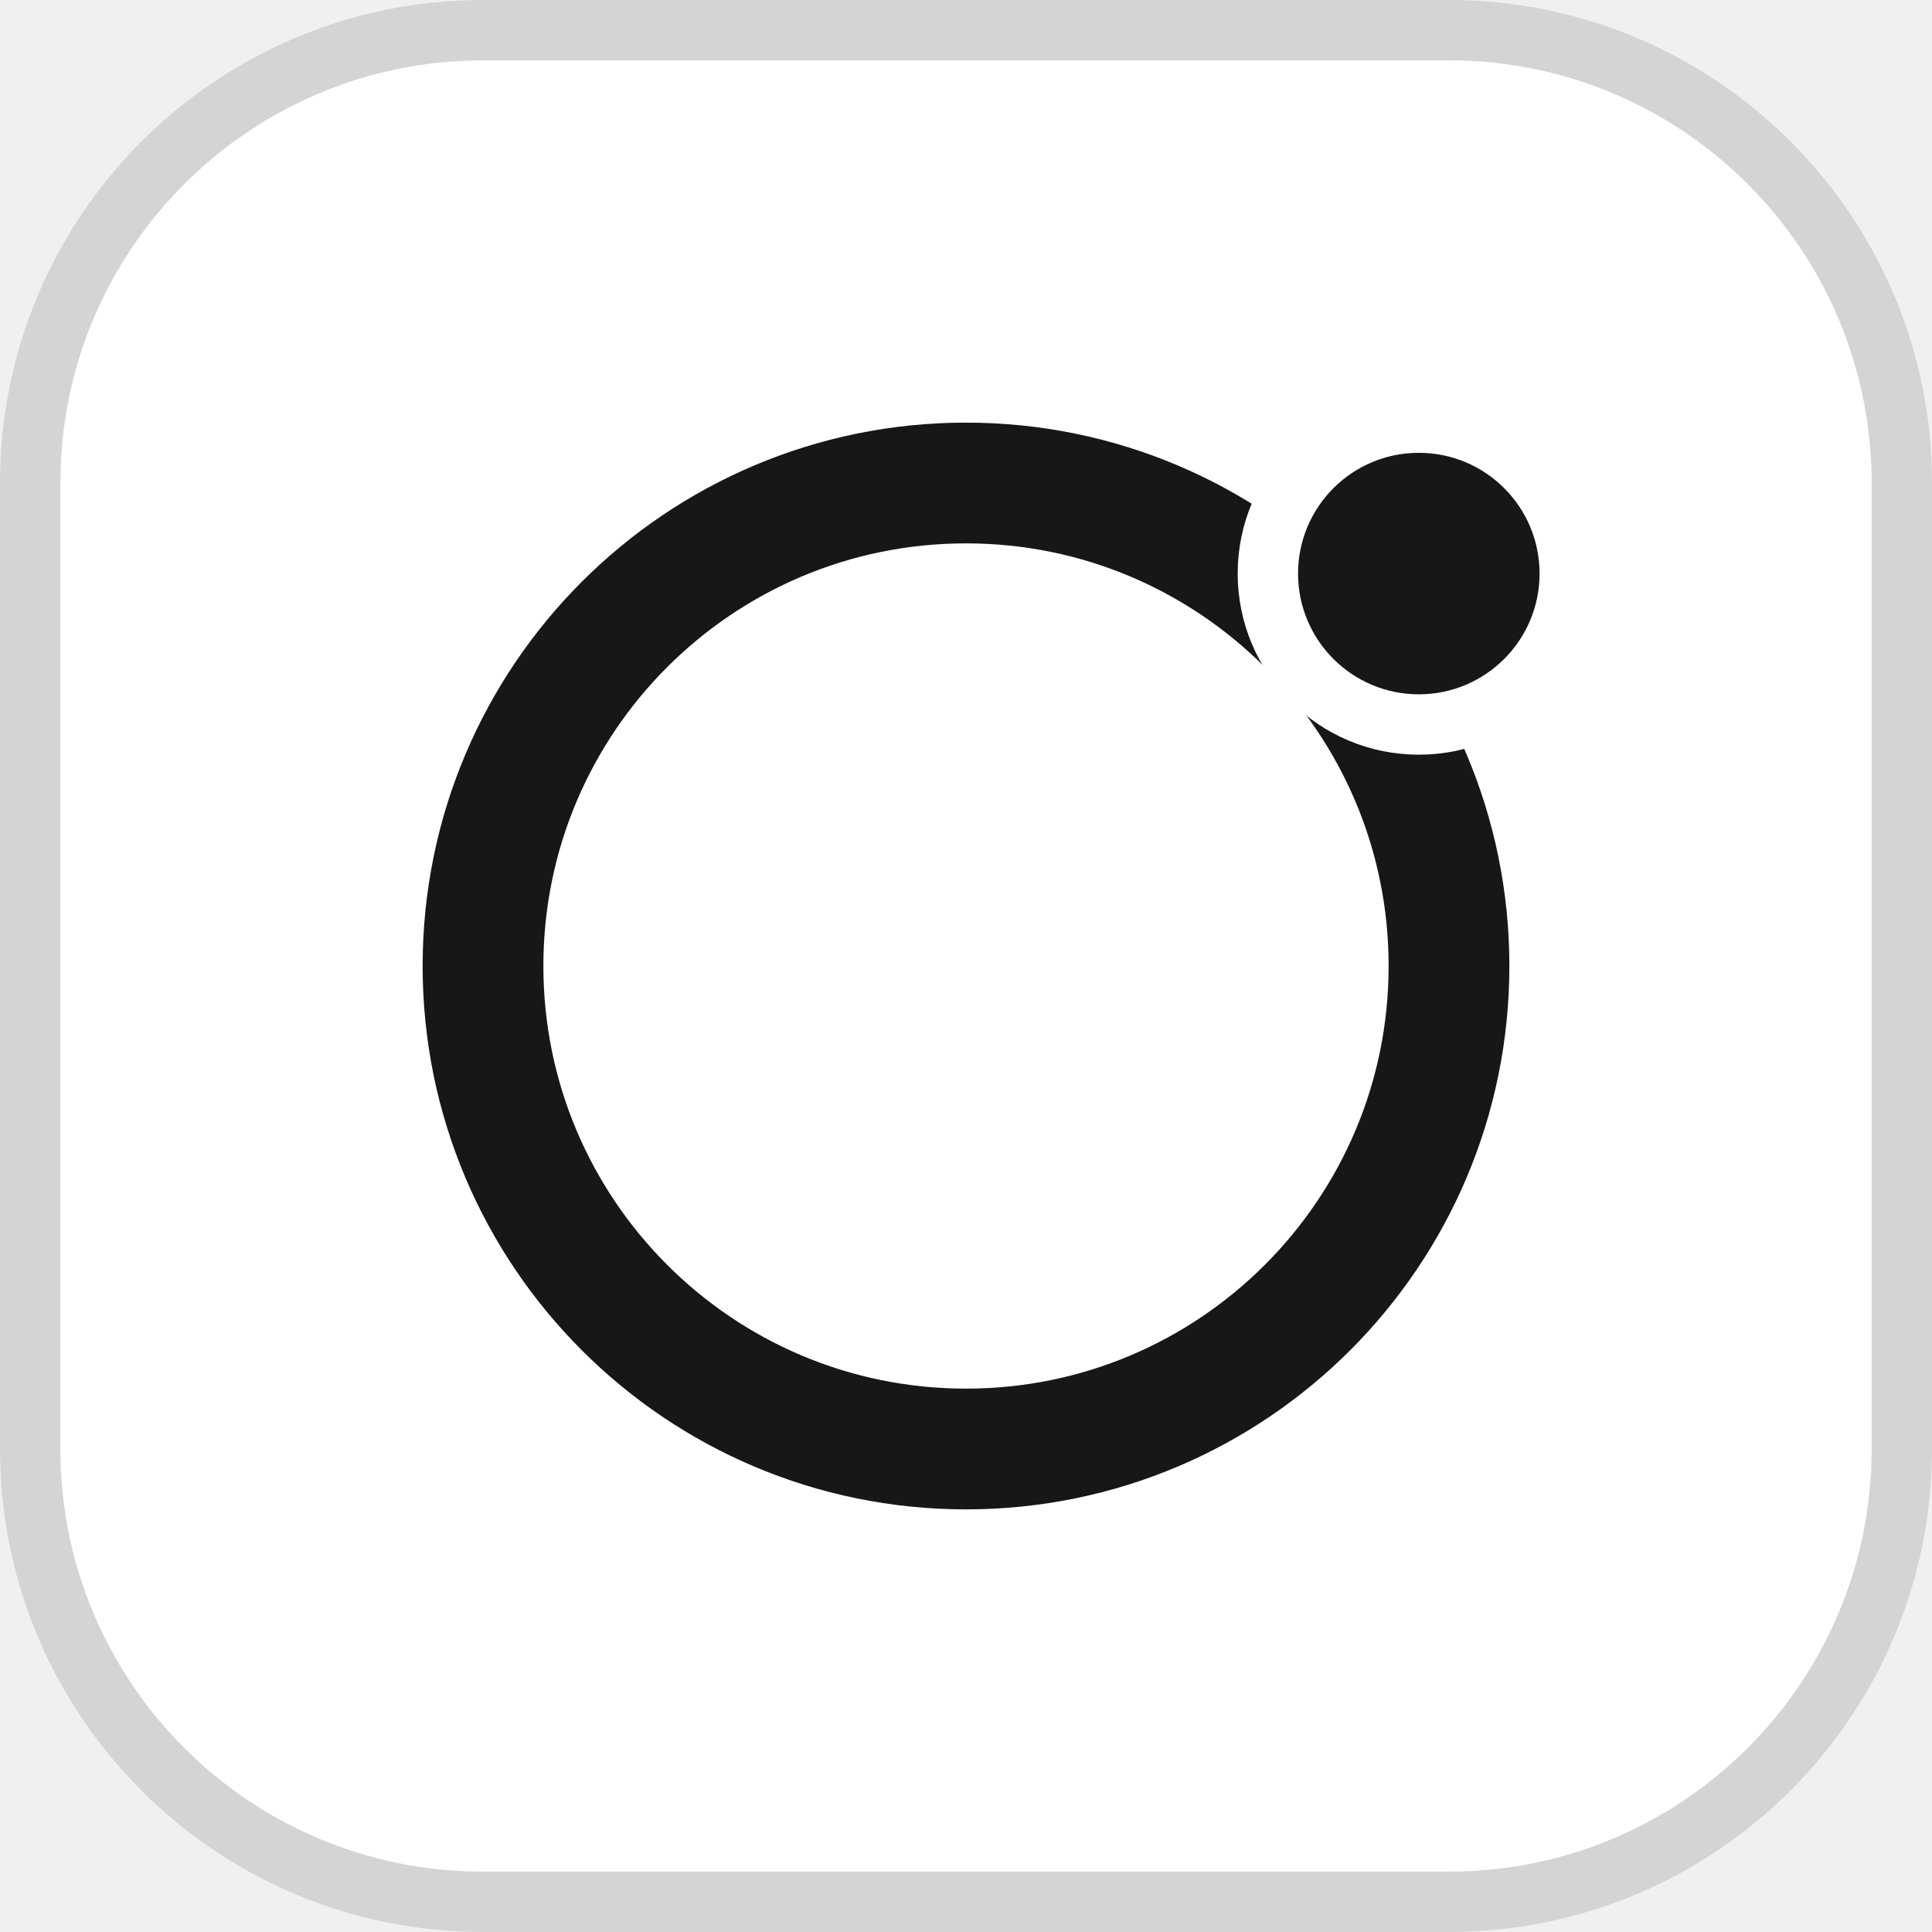
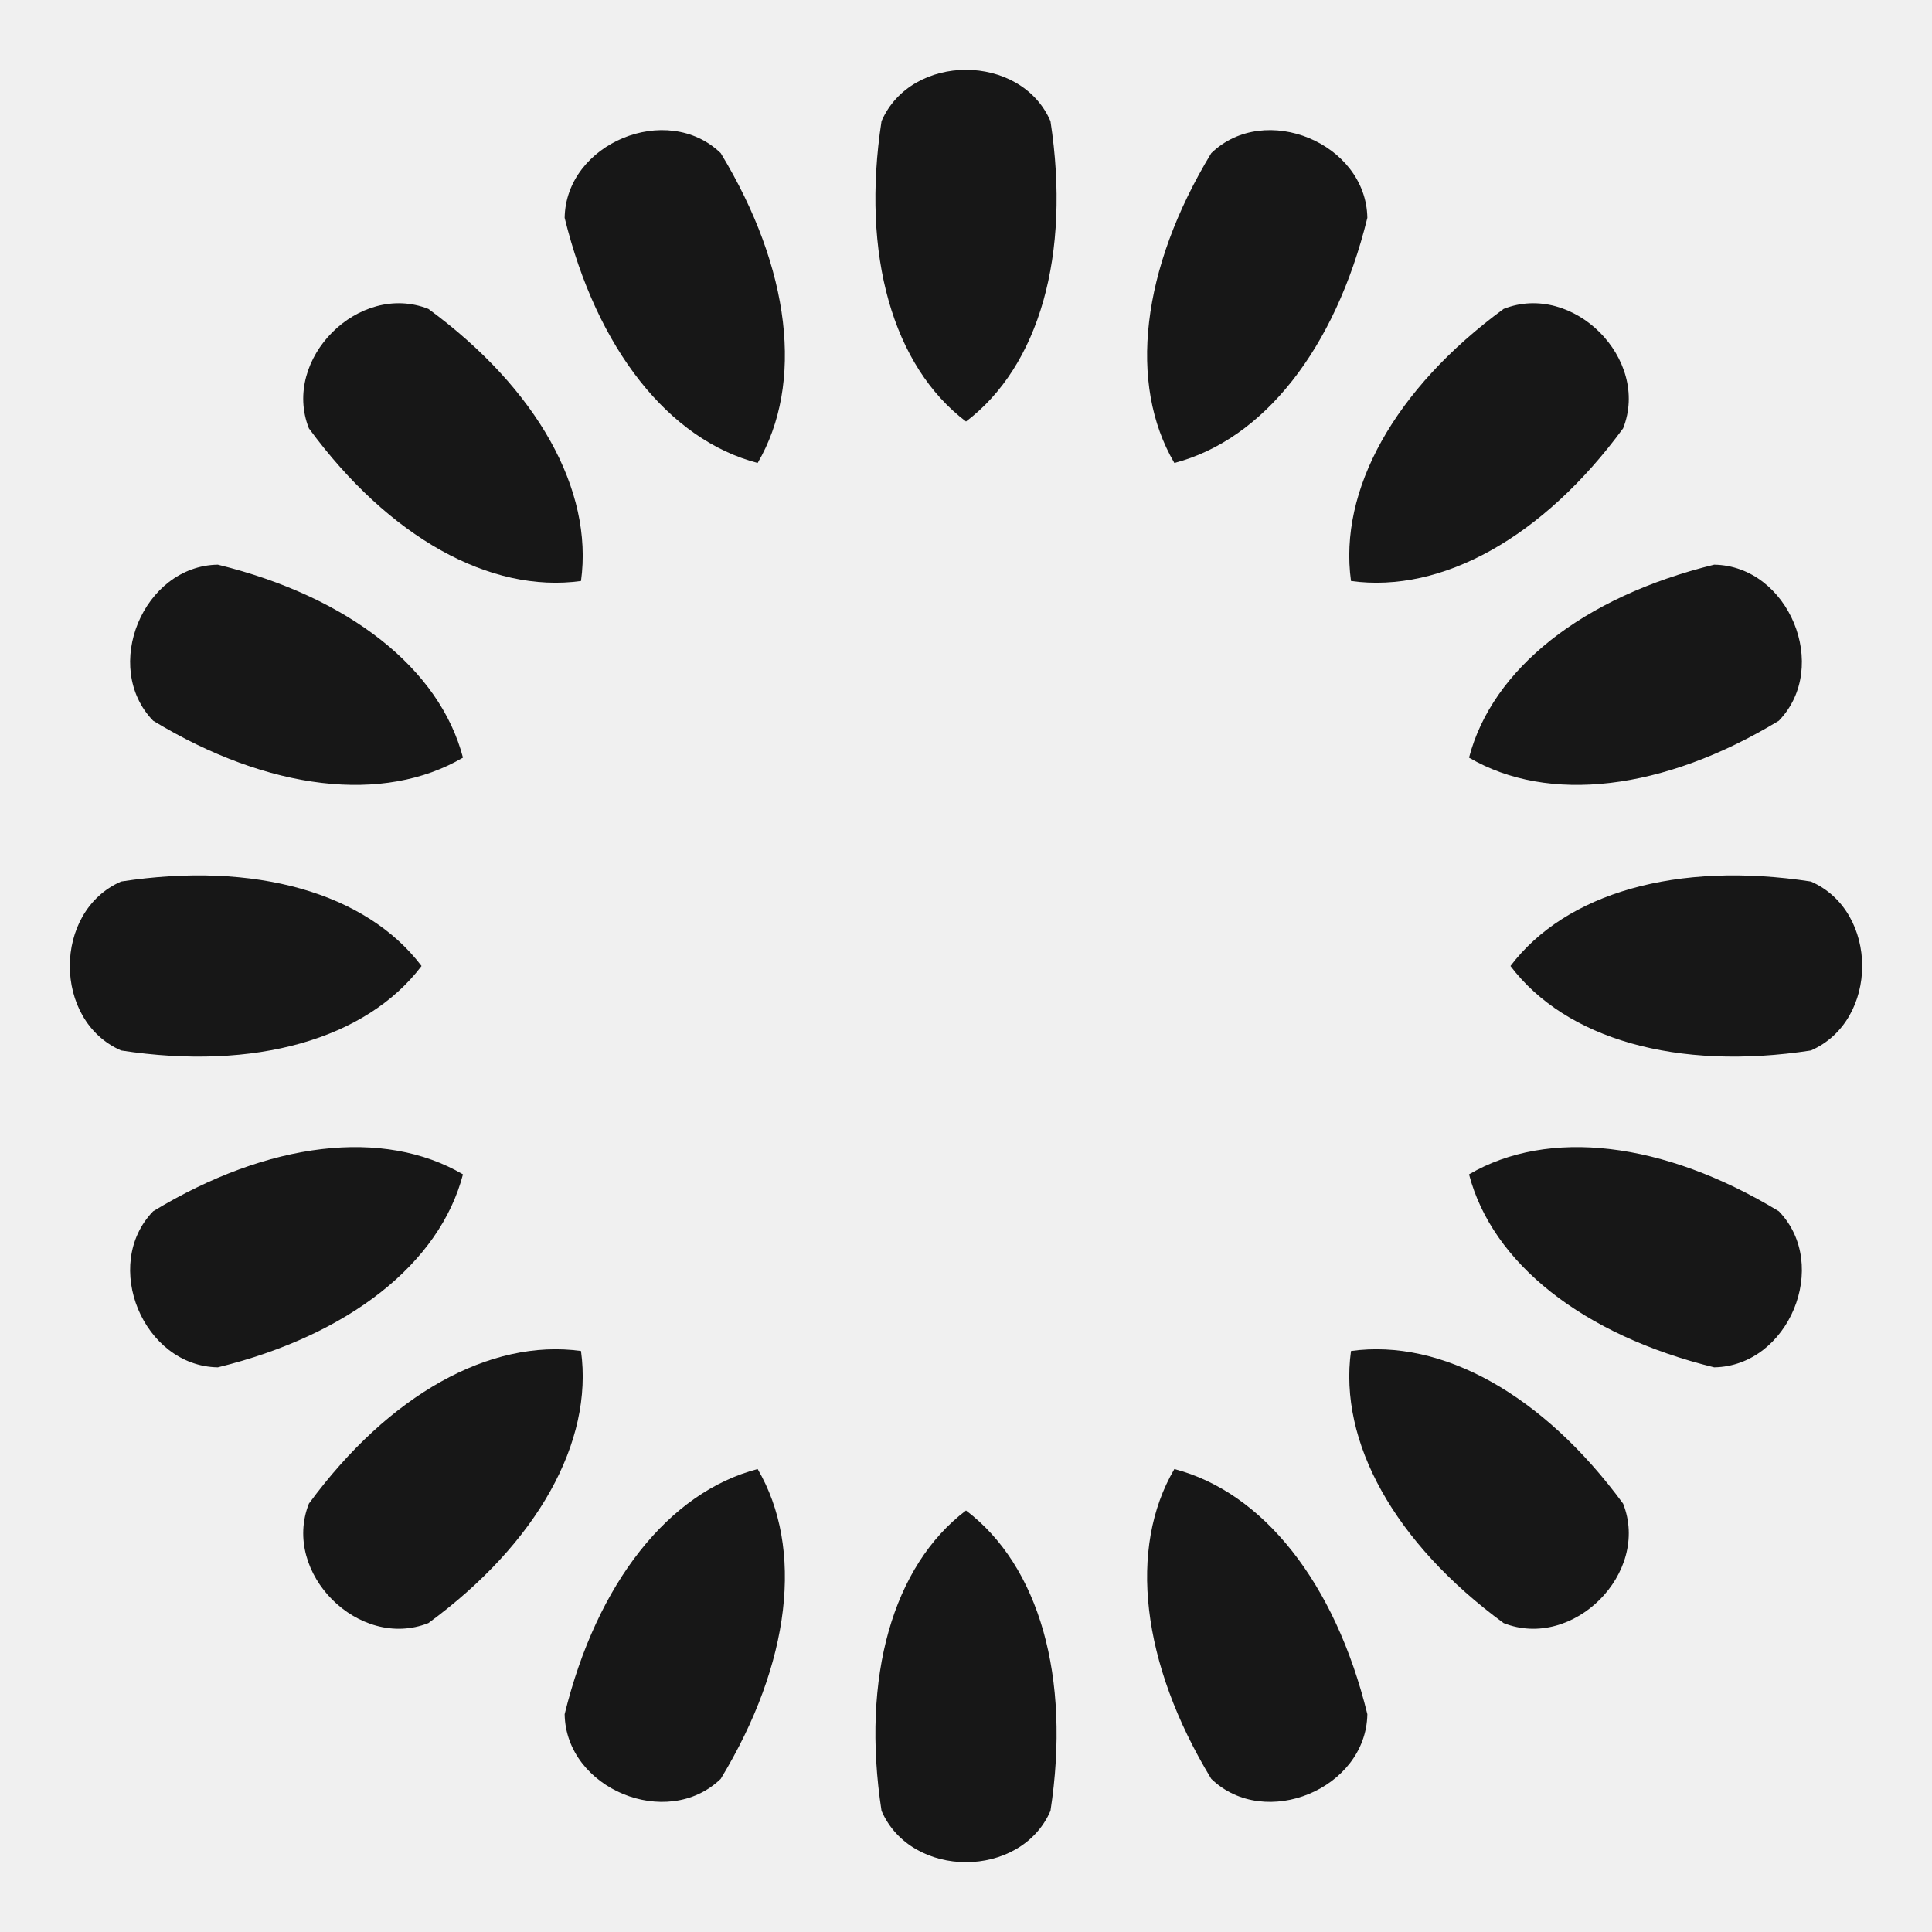
- <svg xmlns="http://www.w3.org/2000/svg" viewBox="0 0 64 64" role="img" aria-label="Orbit AI">
-   <rect x="1" y="1" width="62" height="62" rx="15" fill="#fff" stroke="#d4d4d4" stroke-width="2" />
-   <circle cx="32" cy="32" r="16" fill="none" stroke="#171717" stroke-width="4" />
-   <circle cx="47" cy="19" r="5" fill="#171717" stroke="#fff" stroke-width="2" />
+ <svg xmlns="http://www.w3.org/2000/svg" viewBox="0 0 220 220" role="img" aria-label="Orbit AI">
+   <defs>
+     <path id="petal" d="M 0 -62 C 8.32 -68.3 11.96 -80.96 9.62 -96.2 C 6.24 -104 -6.24 -104 -9.62 -96.2 C -11.96 -80.96 -8.32 -68.3 0 -62 Z" />
+   </defs>
+   <g transform="translate(110 110)" fill="#171717">
+     <use href="#petal" transform="rotate(0)" />
+     <use href="#petal" transform="rotate(22.5)" />
+     <use href="#petal" transform="rotate(45)" />
+     <use href="#petal" transform="rotate(67.5)" />
+     <use href="#petal" transform="rotate(90)" />
+     <use href="#petal" transform="rotate(112.5)" />
+     <use href="#petal" transform="rotate(135)" />
+     <use href="#petal" transform="rotate(157.5)" />
+     <use href="#petal" transform="rotate(180)" />
+     <use href="#petal" transform="rotate(202.5)" />
+     <use href="#petal" transform="rotate(225)" />
+     <use href="#petal" transform="rotate(247.5)" />
+     <use href="#petal" transform="rotate(270)" />
+     <use href="#petal" transform="rotate(292.5)" />
+     <use href="#petal" transform="rotate(315)" />
+     <use href="#petal" transform="rotate(337.5)" />
+   </g>
</svg>
